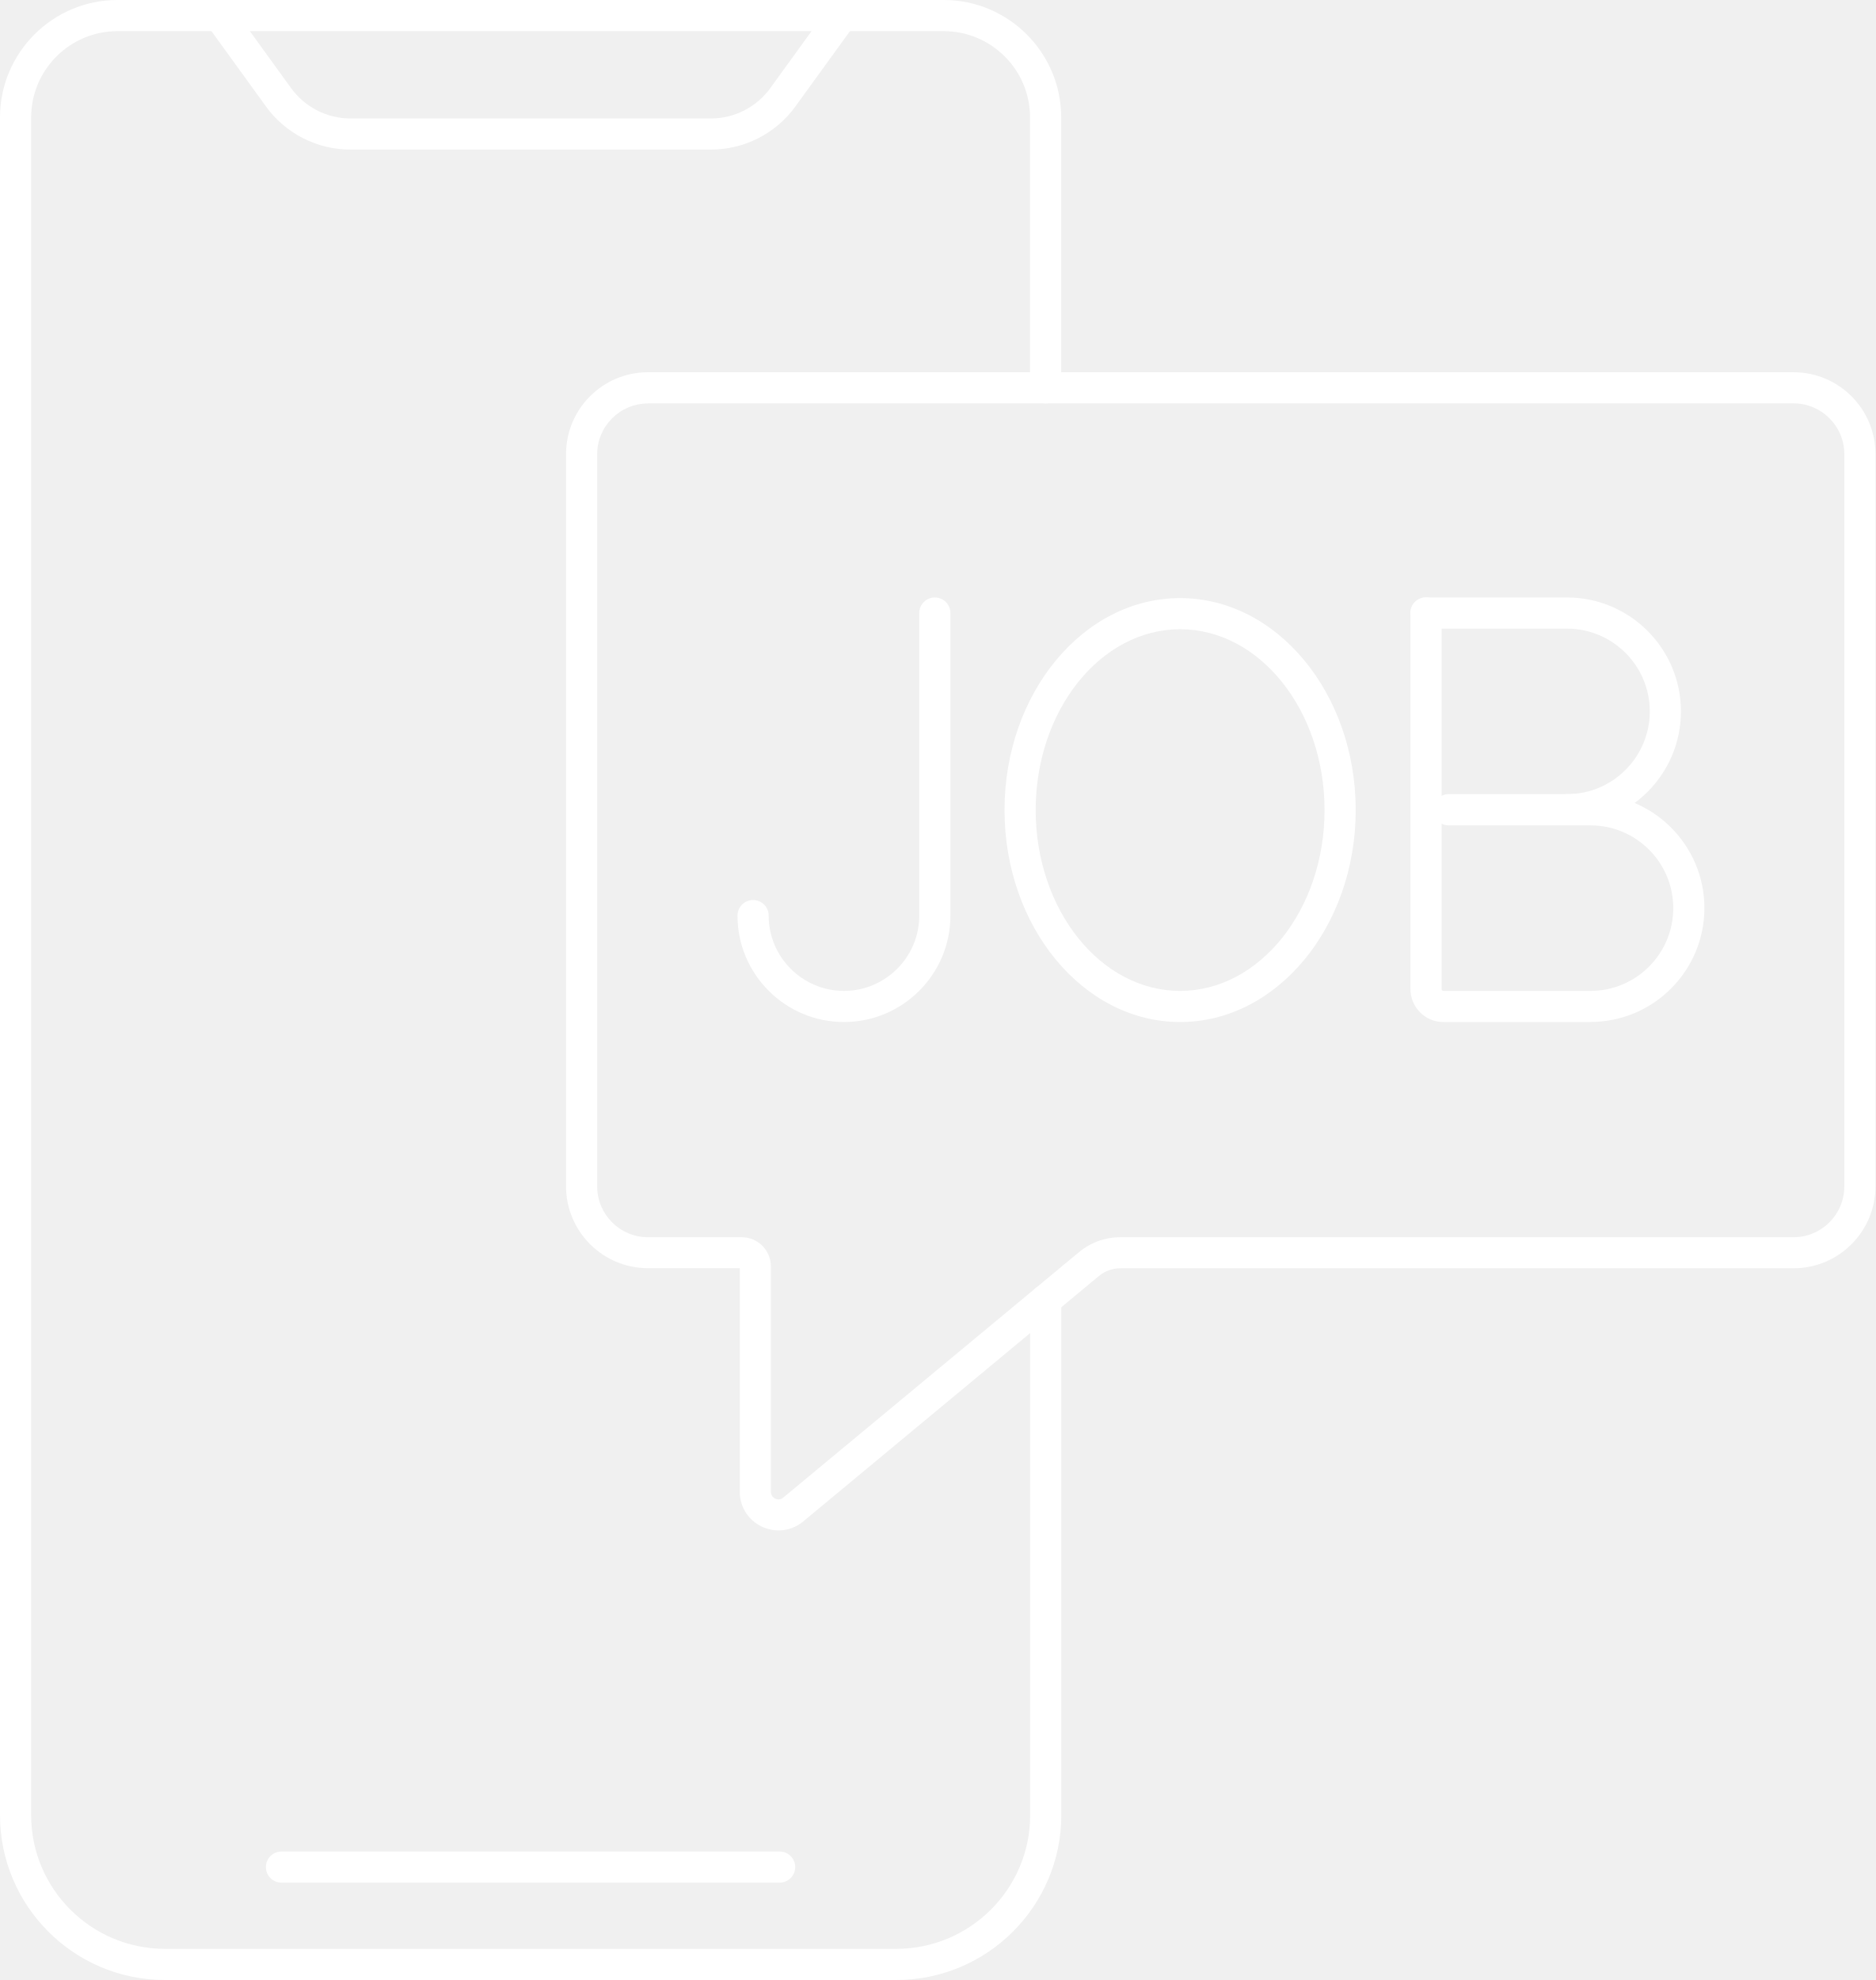
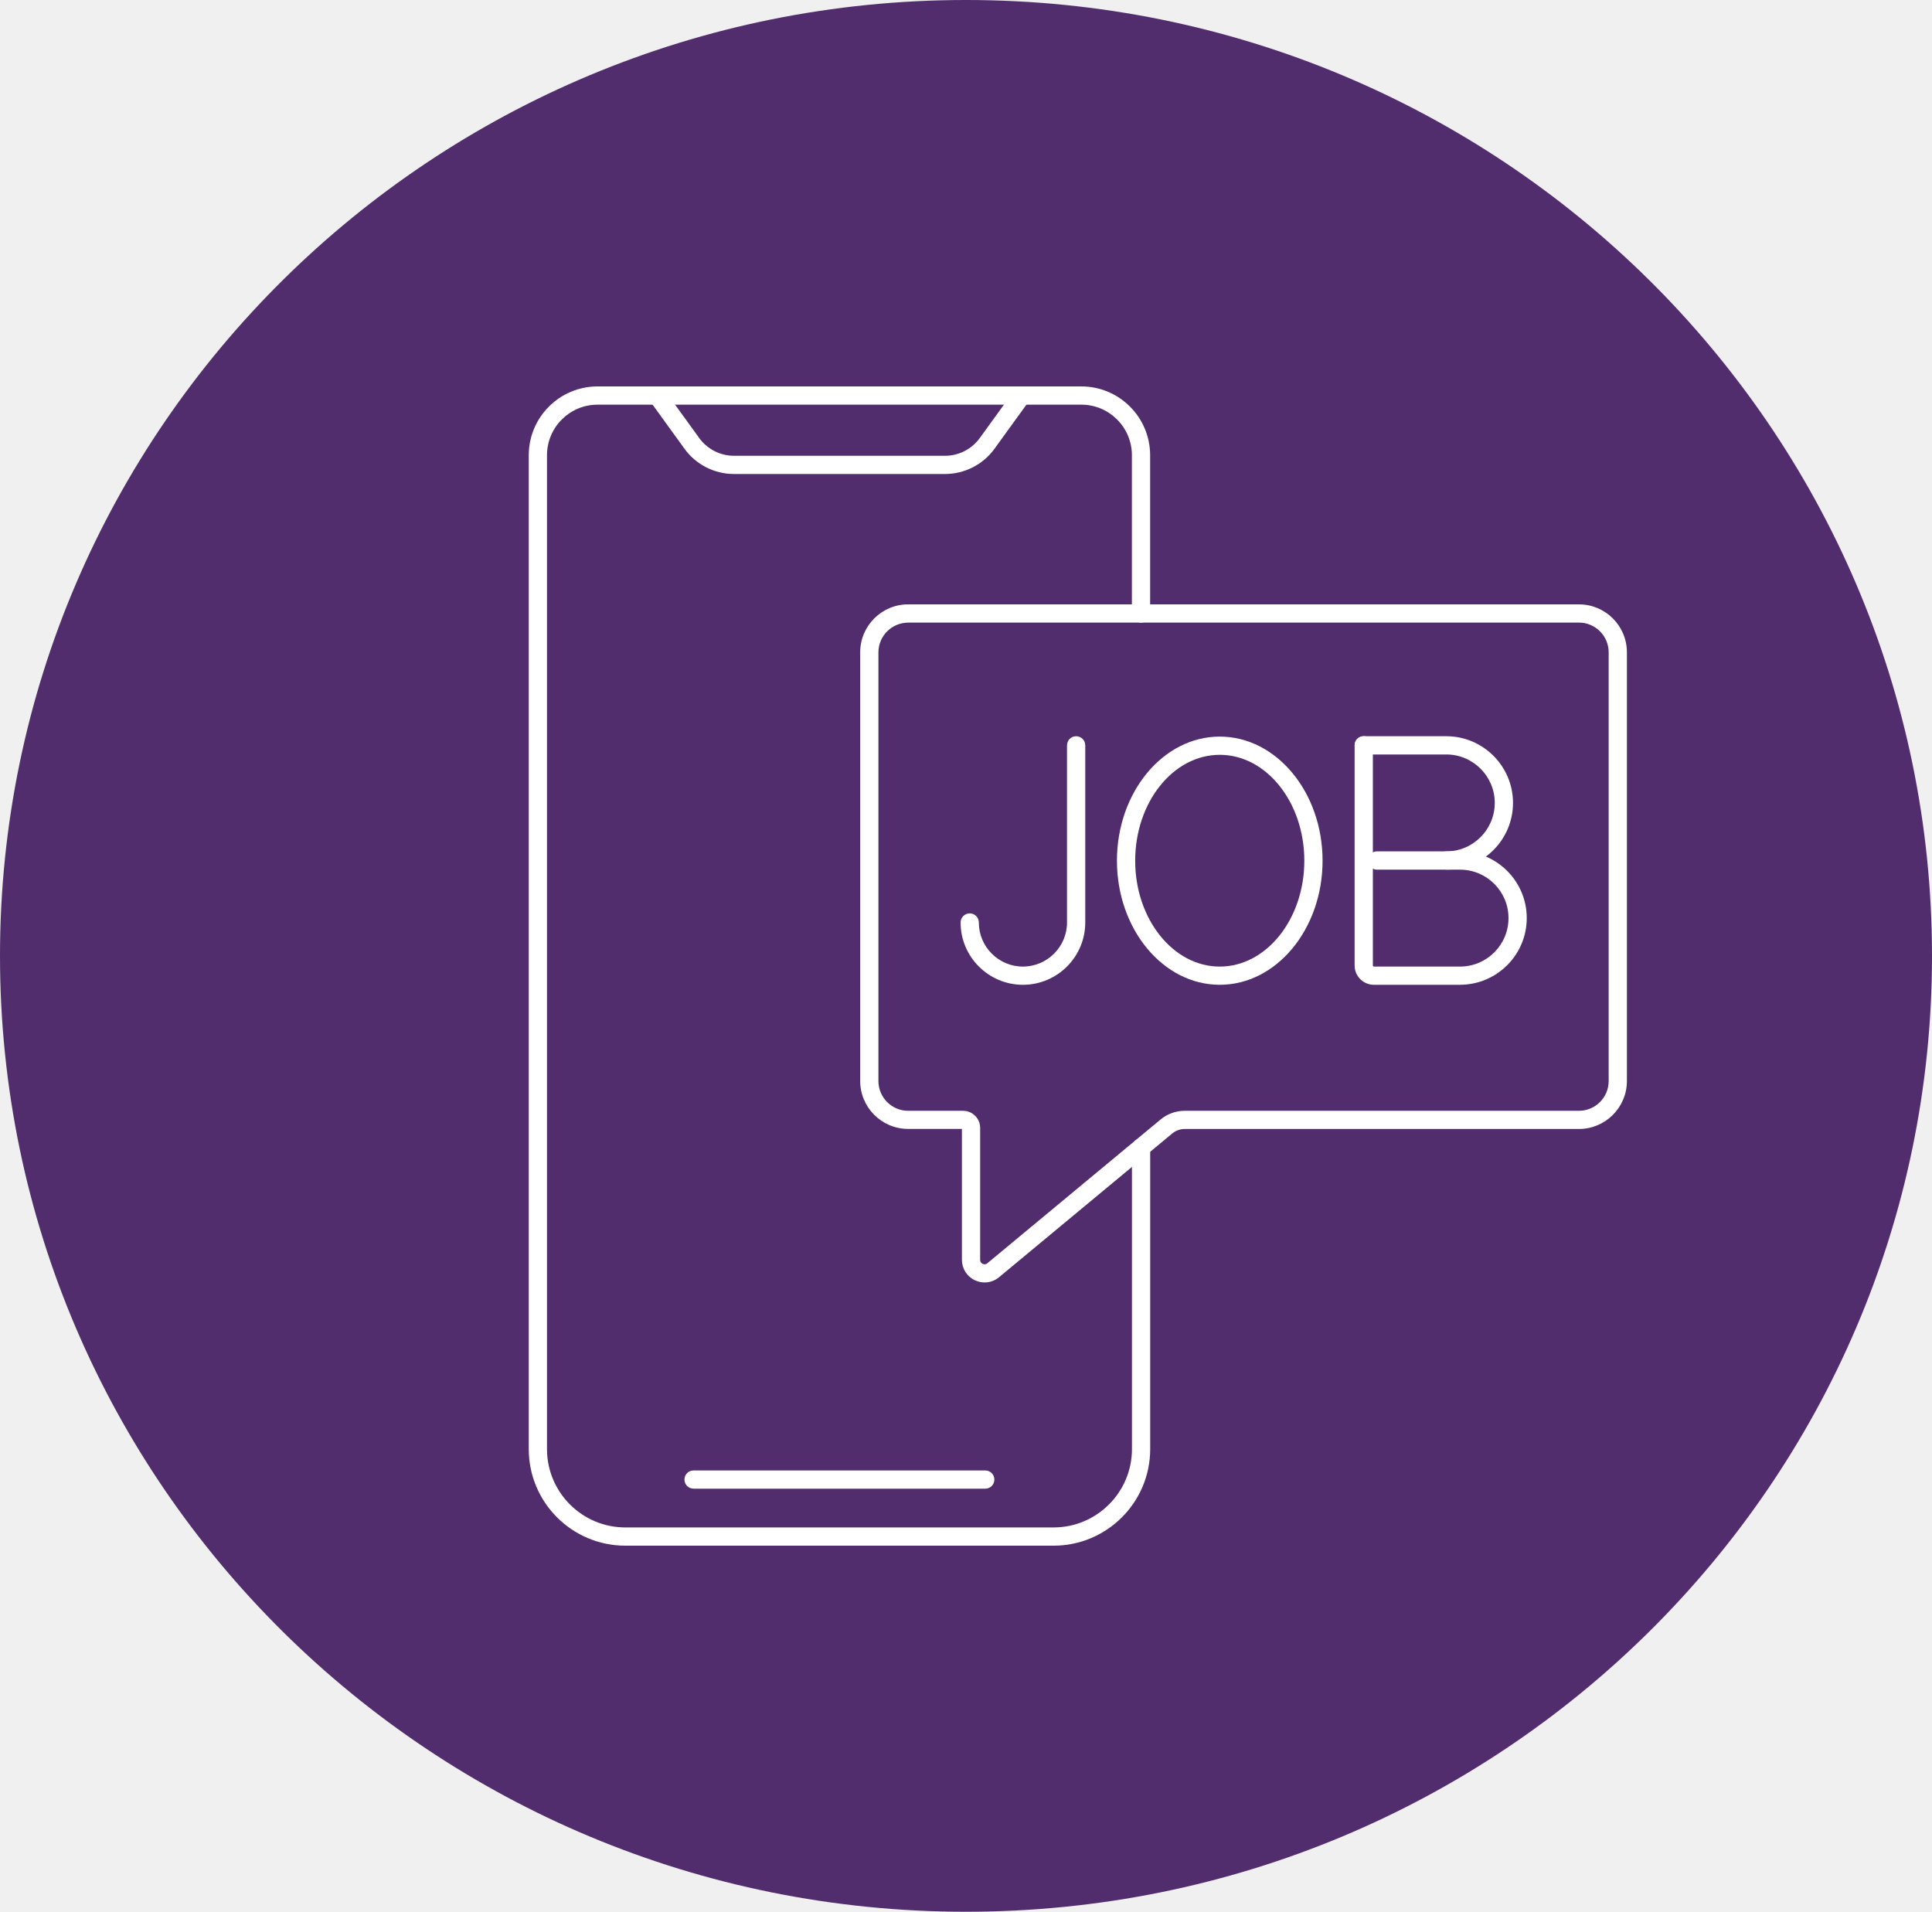
- <svg xmlns="http://www.w3.org/2000/svg" width="54" height="57" viewBox="0 0 54 57" fill="none">
-   <g clip-path="url(#clip0_45_3676)">
-     <path d="M22.444 54.197H8.105C7.856 54.197 7.656 53.998 7.656 53.749C7.656 53.501 7.856 53.301 8.105 53.301H22.446C22.695 53.301 22.895 53.501 22.895 53.749C22.895 53.998 22.695 54.197 22.446 54.197H22.444Z" fill="white" />
-     <path d="M22.416 44.058C22.255 44.058 22.093 44.022 21.939 43.95C21.545 43.766 21.299 43.379 21.299 42.941V36.508H18.654C17.355 36.508 16.297 35.45 16.297 34.151V13.073C16.297 11.774 17.355 10.716 18.654 10.716H51.64C52.939 10.716 53.998 11.771 53.998 13.073V34.154C53.998 35.453 52.939 36.511 51.64 36.511H32.255C32.033 36.511 31.815 36.59 31.643 36.731L23.126 43.799C22.921 43.971 22.67 44.058 22.416 44.058ZM18.654 11.615C17.85 11.615 17.194 12.271 17.194 13.075V34.156C17.194 34.961 17.85 35.617 18.654 35.617H21.355C21.819 35.617 22.195 35.993 22.195 36.457V42.946C22.195 43.071 22.283 43.125 22.321 43.143C22.36 43.161 22.457 43.194 22.552 43.112L31.069 36.044C31.402 35.768 31.823 35.617 32.255 35.617H51.64C52.445 35.617 53.101 34.961 53.101 34.156V13.073C53.101 12.268 52.445 11.612 51.64 11.612H18.654V11.615Z" fill="white" />
-     <path d="M25.806 57H4.748C2.129 57 0 54.871 0 52.253V3.382C0 1.517 1.517 0 3.382 0H27.172C29.037 0 30.554 1.517 30.554 3.382V11.164C30.554 11.413 30.354 11.613 30.106 11.613C29.857 11.613 29.657 11.413 29.657 11.164V3.382C29.657 2.011 28.543 0.897 27.172 0.897H3.382C2.011 0.897 0.897 2.011 0.897 3.382V52.253C0.897 54.377 2.624 56.103 4.748 56.103H25.806C27.93 56.103 29.66 54.377 29.66 52.253V37.425C29.66 37.177 29.86 36.977 30.108 36.977C30.357 36.977 30.557 37.177 30.557 37.425V52.253C30.557 54.871 28.425 57 25.806 57Z" fill="white" />
-     <path d="M20.474 4.306H10.086C9.127 4.306 8.22 3.843 7.659 3.066L5.953 0.71C5.807 0.51 5.853 0.228 6.053 0.084C6.252 -0.062 6.534 -0.015 6.678 0.184L8.384 2.541C8.779 3.084 9.414 3.41 10.086 3.41H20.474C21.145 3.41 21.781 3.084 22.175 2.541L23.882 0.184C24.028 -0.015 24.307 -0.062 24.507 0.084C24.707 0.231 24.753 0.51 24.607 0.71L22.9 3.066C22.339 3.843 21.43 4.306 20.471 4.306H20.474Z" fill="white" />
-     <path d="M24.299 29.422C22.608 29.422 21.234 28.047 21.234 26.359C21.234 26.11 21.434 25.91 21.683 25.91C21.931 25.91 22.131 26.11 22.131 26.359C22.131 27.555 23.105 28.526 24.299 28.526C25.493 28.526 26.467 27.552 26.467 26.359V17.648C26.467 17.4 26.667 17.2 26.915 17.2C27.164 17.2 27.364 17.4 27.364 17.648V26.359C27.364 28.049 25.988 29.422 24.299 29.422Z" fill="white" />
-     <path d="M33.977 29.422C31.19 29.422 28.922 26.684 28.922 23.32C28.922 19.956 31.19 17.218 33.977 17.218C36.765 17.218 39.033 19.956 39.033 23.32C39.033 26.684 36.765 29.422 33.977 29.422ZM33.977 18.114C31.684 18.114 29.819 20.451 29.819 23.32C29.819 26.189 31.684 28.526 33.977 28.526C36.271 28.526 38.136 26.189 38.136 23.32C38.136 20.451 36.271 18.114 33.977 18.114Z" fill="white" />
-     <path d="M45.117 23.758C44.868 23.758 44.668 23.559 44.668 23.31C44.668 23.062 44.868 22.862 45.117 22.862C46.431 22.862 47.5 21.794 47.5 20.479C47.5 19.165 46.431 18.097 45.117 18.097H41.058C40.809 18.097 40.609 17.897 40.609 17.648C40.609 17.4 40.809 17.2 41.058 17.2H45.117C46.926 17.2 48.397 18.671 48.397 20.479C48.397 22.288 46.926 23.758 45.117 23.758Z" fill="white" />
-     <path d="M45.793 29.422H41.557C41.035 29.422 40.609 28.997 40.609 28.474V17.646C40.609 17.397 40.809 17.197 41.058 17.197C41.306 17.197 41.506 17.397 41.506 17.646V22.91C41.568 22.879 41.637 22.861 41.711 22.861H45.793C47.602 22.861 49.073 24.332 49.073 26.14C49.073 27.949 47.602 29.42 45.793 29.42V29.422ZM41.506 23.709V28.474C41.506 28.503 41.529 28.526 41.557 28.526H45.793C47.108 28.526 48.176 27.457 48.176 26.143C48.176 24.829 47.108 23.761 45.793 23.761H41.711C41.637 23.761 41.568 23.743 41.506 23.712V23.709Z" fill="white" />
+ <svg xmlns="http://www.w3.org/2000/svg" width="95" height="94" viewBox="0 0 95 94" fill="none">
+   <ellipse cx="47.5" cy="47" rx="47.5" ry="47" fill="#522D6E" />
+   <g clip-path="url(#clip0_22_95)">
+     <path d="M48.444 73.197H34.105C33.856 73.197 33.656 72.998 33.656 72.749C33.656 72.501 33.856 72.301 34.105 72.301H48.446C48.695 72.301 48.895 72.501 48.895 72.749C48.895 72.998 48.695 73.197 48.446 73.197H48.444Z" fill="white" />
+     <path d="M48.416 63.058C48.255 63.058 48.093 63.022 47.939 62.95C47.545 62.766 47.299 62.379 47.299 61.941V55.508H44.654C43.355 55.508 42.297 54.45 42.297 53.151V32.073C42.297 30.774 43.355 29.716 44.654 29.716H77.64C78.939 29.716 79.998 30.771 79.998 32.073V53.154C79.998 54.453 78.939 55.511 77.64 55.511H58.255C58.033 55.511 57.815 55.59 57.643 55.731L49.126 62.799C48.921 62.971 48.67 63.058 48.416 63.058ZM44.654 30.615C43.85 30.615 43.194 31.271 43.194 32.075V53.156C43.194 53.961 43.85 54.617 44.654 54.617H47.355C47.819 54.617 48.196 54.993 48.196 55.457V61.946C48.196 62.071 48.283 62.125 48.321 62.143C48.359 62.161 48.457 62.194 48.552 62.112L57.069 55.044C57.402 54.768 57.822 54.617 58.255 54.617H77.64C78.445 54.617 79.101 53.961 79.101 53.156V32.073C79.101 31.268 78.445 30.612 77.64 30.612H44.654V30.615Z" fill="white" />
+     <path d="M51.806 76H30.748C28.129 76 26 73.871 26 71.253V22.382C26 20.517 27.517 19 29.382 19H53.172C55.037 19 56.554 20.517 56.554 22.382V30.164C56.554 30.413 56.354 30.613 56.106 30.613C55.857 30.613 55.657 30.413 55.657 30.164V22.382C55.657 21.011 54.543 19.897 53.172 19.897H29.382C28.012 19.897 26.897 21.011 26.897 22.382V71.253C26.897 73.377 28.624 75.103 30.748 75.103H51.806C53.93 75.103 55.66 73.377 55.66 71.253V56.425C55.66 56.177 55.86 55.977 56.108 55.977C56.357 55.977 56.557 56.177 56.557 56.425V71.253C56.557 73.871 54.425 76 51.806 76Z" fill="white" />
+     <path d="M46.474 23.306H36.086C35.127 23.306 34.22 22.843 33.659 22.066L31.953 19.71C31.807 19.51 31.853 19.228 32.053 19.084C32.252 18.939 32.534 18.985 32.678 19.184L34.384 21.541C34.779 22.084 35.414 22.41 36.086 22.41H46.474C47.145 22.41 47.781 22.084 48.175 21.541L49.882 19.184C50.028 18.985 50.307 18.939 50.507 19.084C50.707 19.23 50.753 19.51 50.607 19.71L48.9 22.066C48.339 22.843 47.43 23.306 46.471 23.306H46.474Z" fill="white" />
+     <path d="M50.299 48.422C48.608 48.422 47.234 47.047 47.234 45.359C47.234 45.11 47.434 44.91 47.683 44.91C47.931 44.91 48.131 45.11 48.131 45.359C48.131 46.555 49.105 47.526 50.299 47.526C51.493 47.526 52.467 46.552 52.467 45.359V36.648C52.467 36.4 52.667 36.2 52.915 36.2C53.164 36.2 53.364 36.4 53.364 36.648V45.359C53.364 47.049 51.988 48.422 50.299 48.422Z" fill="white" />
+     <path d="M59.977 48.422C57.19 48.422 54.922 45.684 54.922 42.32C54.922 38.956 57.19 36.218 59.977 36.218C62.765 36.218 65.033 38.956 65.033 42.32C65.033 45.684 62.765 48.422 59.977 48.422ZM59.977 37.114C57.684 37.114 55.819 39.451 55.819 42.32C55.819 45.189 57.684 47.526 59.977 47.526C62.271 47.526 64.136 45.189 64.136 42.32C64.136 39.451 62.271 37.114 59.977 37.114Z" fill="white" />
+     <path d="M71.117 42.758C70.868 42.758 70.668 42.559 70.668 42.31C70.668 42.062 70.868 41.862 71.117 41.862C72.431 41.862 73.5 40.794 73.5 39.479C73.5 38.165 72.431 37.097 71.117 37.097H67.058C66.809 37.097 66.609 36.897 66.609 36.648C66.609 36.4 66.809 36.2 67.058 36.2H71.117C72.926 36.2 74.397 37.671 74.397 39.479C74.397 41.288 72.926 42.758 71.117 42.758Z" fill="white" />
+     <path d="M71.793 48.422H67.558C67.035 48.422 66.609 47.997 66.609 47.474V36.646C66.609 36.397 66.809 36.197 67.058 36.197C67.306 36.197 67.506 36.397 67.506 36.646V41.91C67.568 41.879 67.637 41.861 67.711 41.861H71.793C73.602 41.861 75.073 43.332 75.073 45.141C75.073 46.949 73.602 48.42 71.793 48.42V48.422ZM67.506 42.709V47.474C67.506 47.502 67.529 47.526 67.558 47.526H71.793C73.108 47.526 74.176 46.457 74.176 45.143C74.176 43.829 73.108 42.761 71.793 42.761H67.711C67.637 42.761 67.568 42.743 67.506 42.712V42.709Z" fill="white" />
  </g>
  <defs>
-     <clipPath id="clip0_45_3676">
-       <rect width="54" height="57" fill="white" />
+     <clipPath id="clip0_22_95">
+       <rect width="54" height="57" fill="white" transform="translate(26 19)" />
    </clipPath>
  </defs>
</svg>
